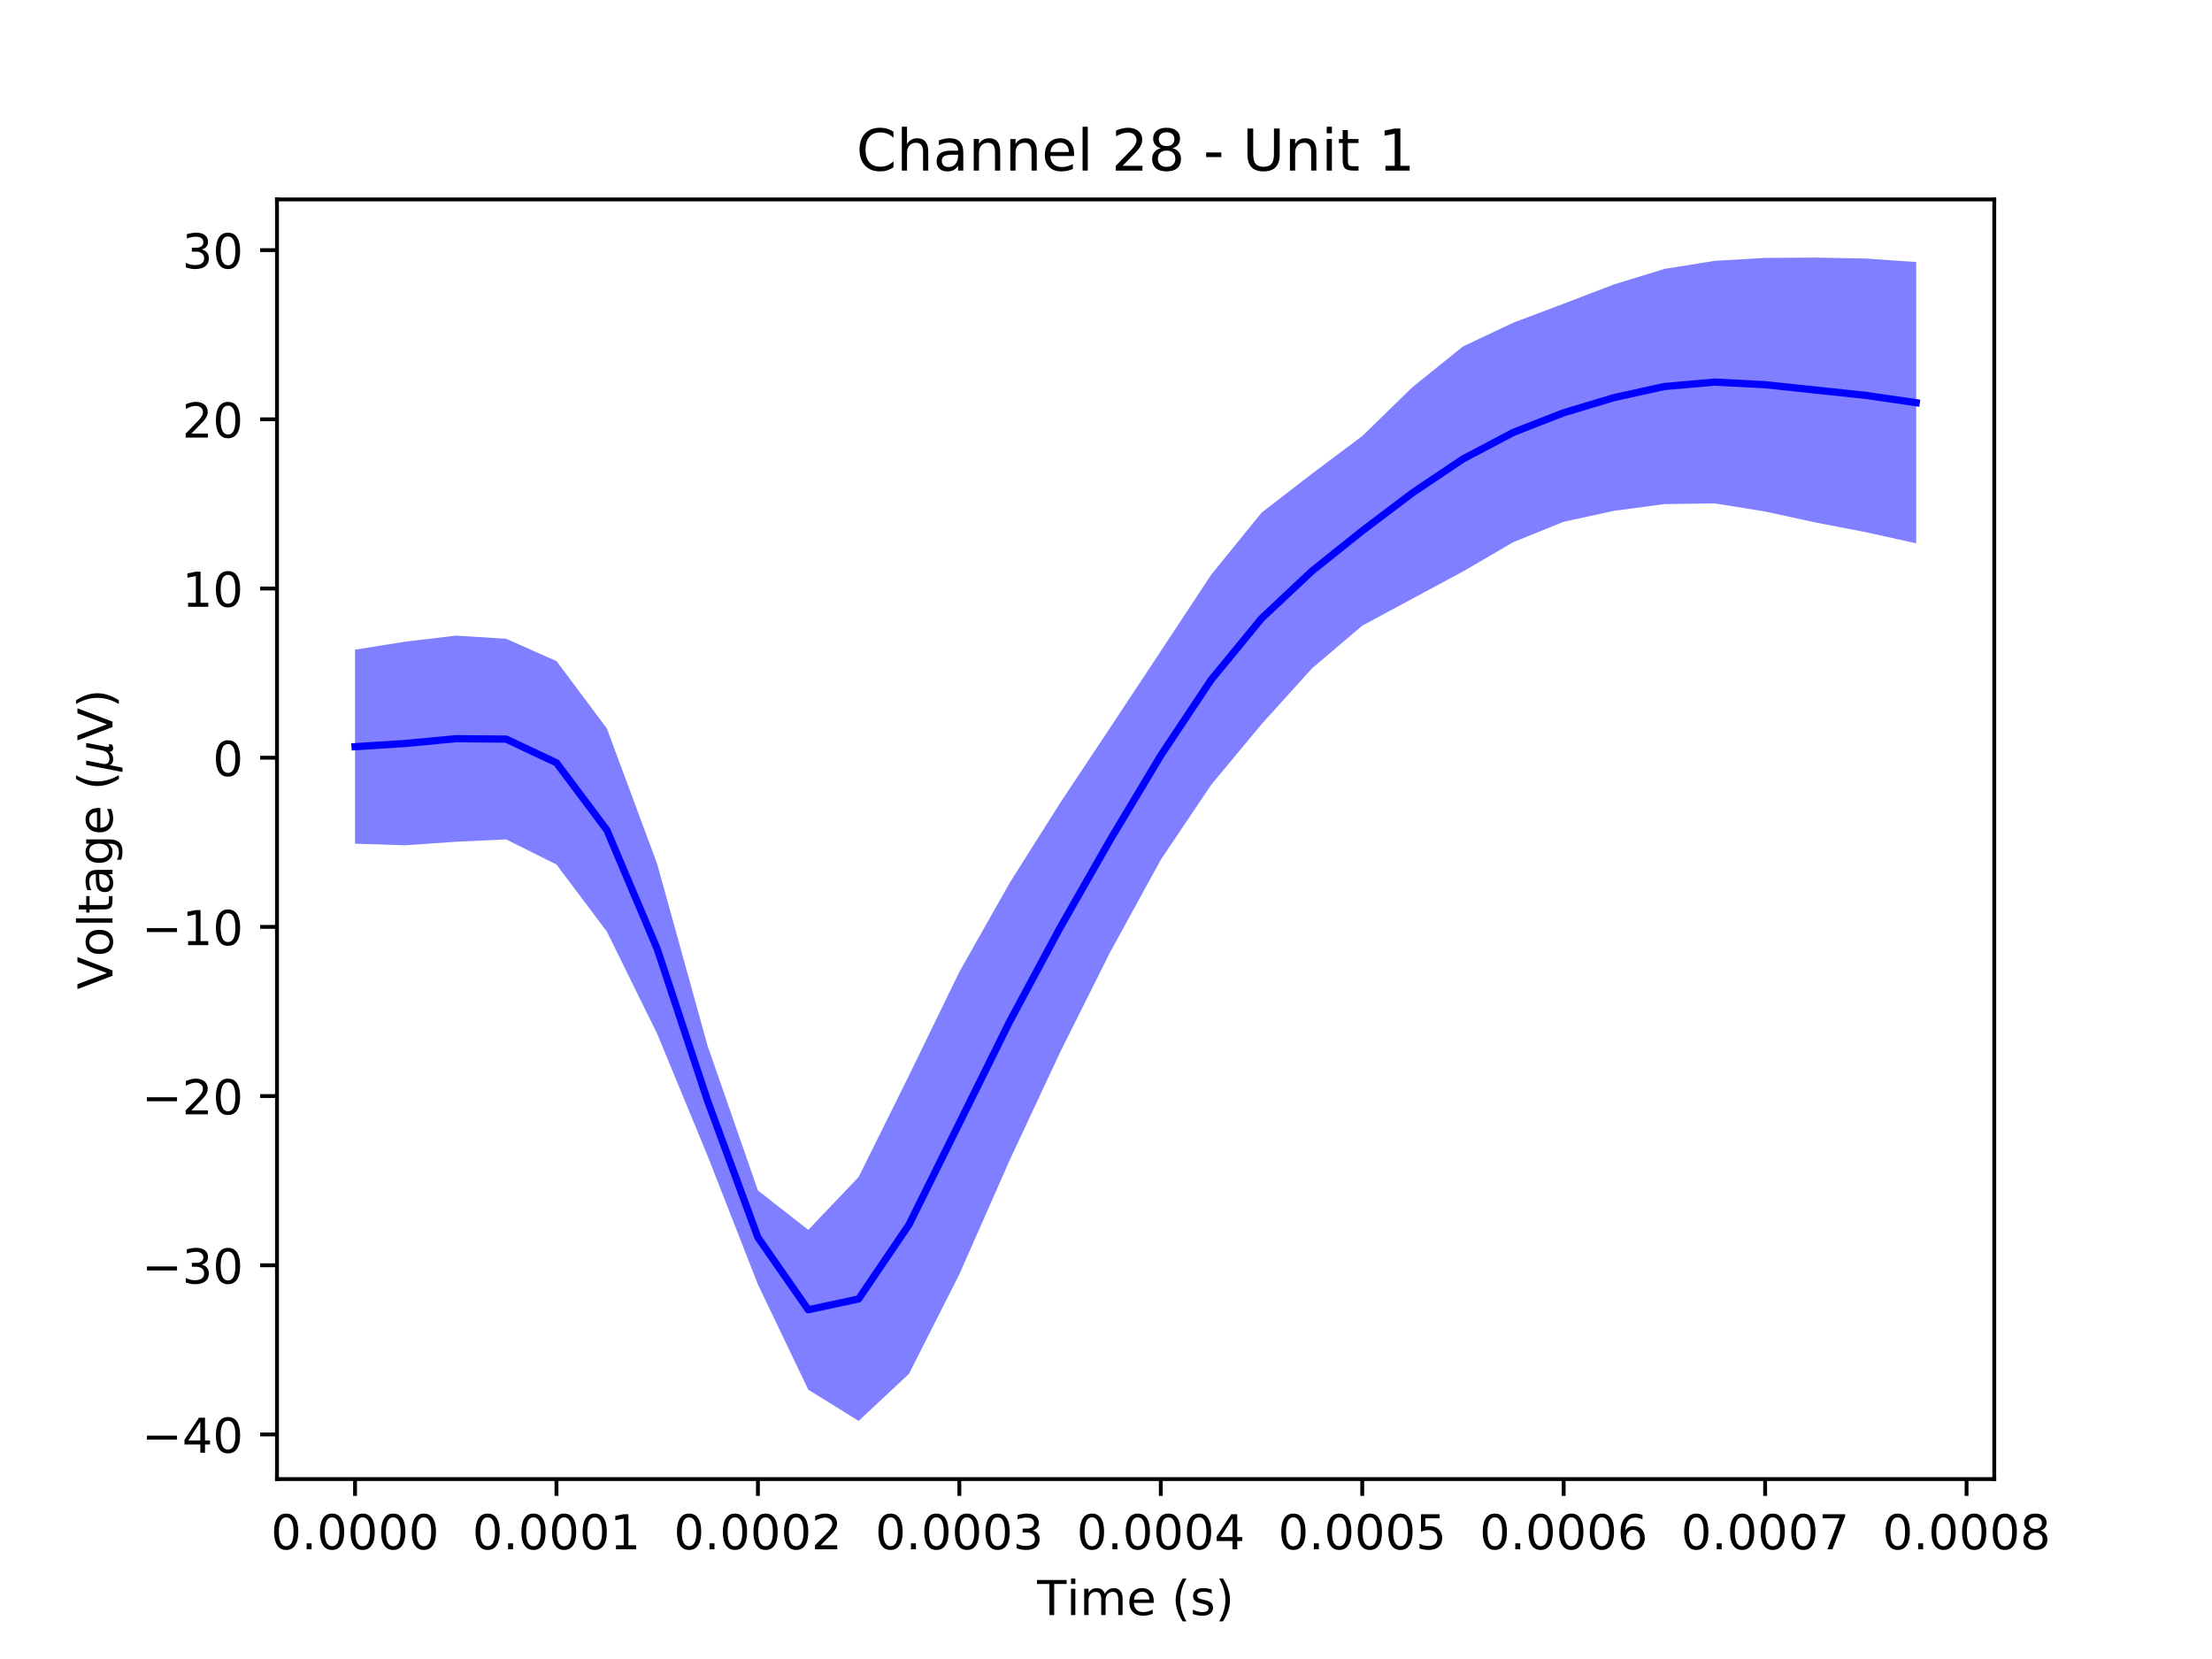
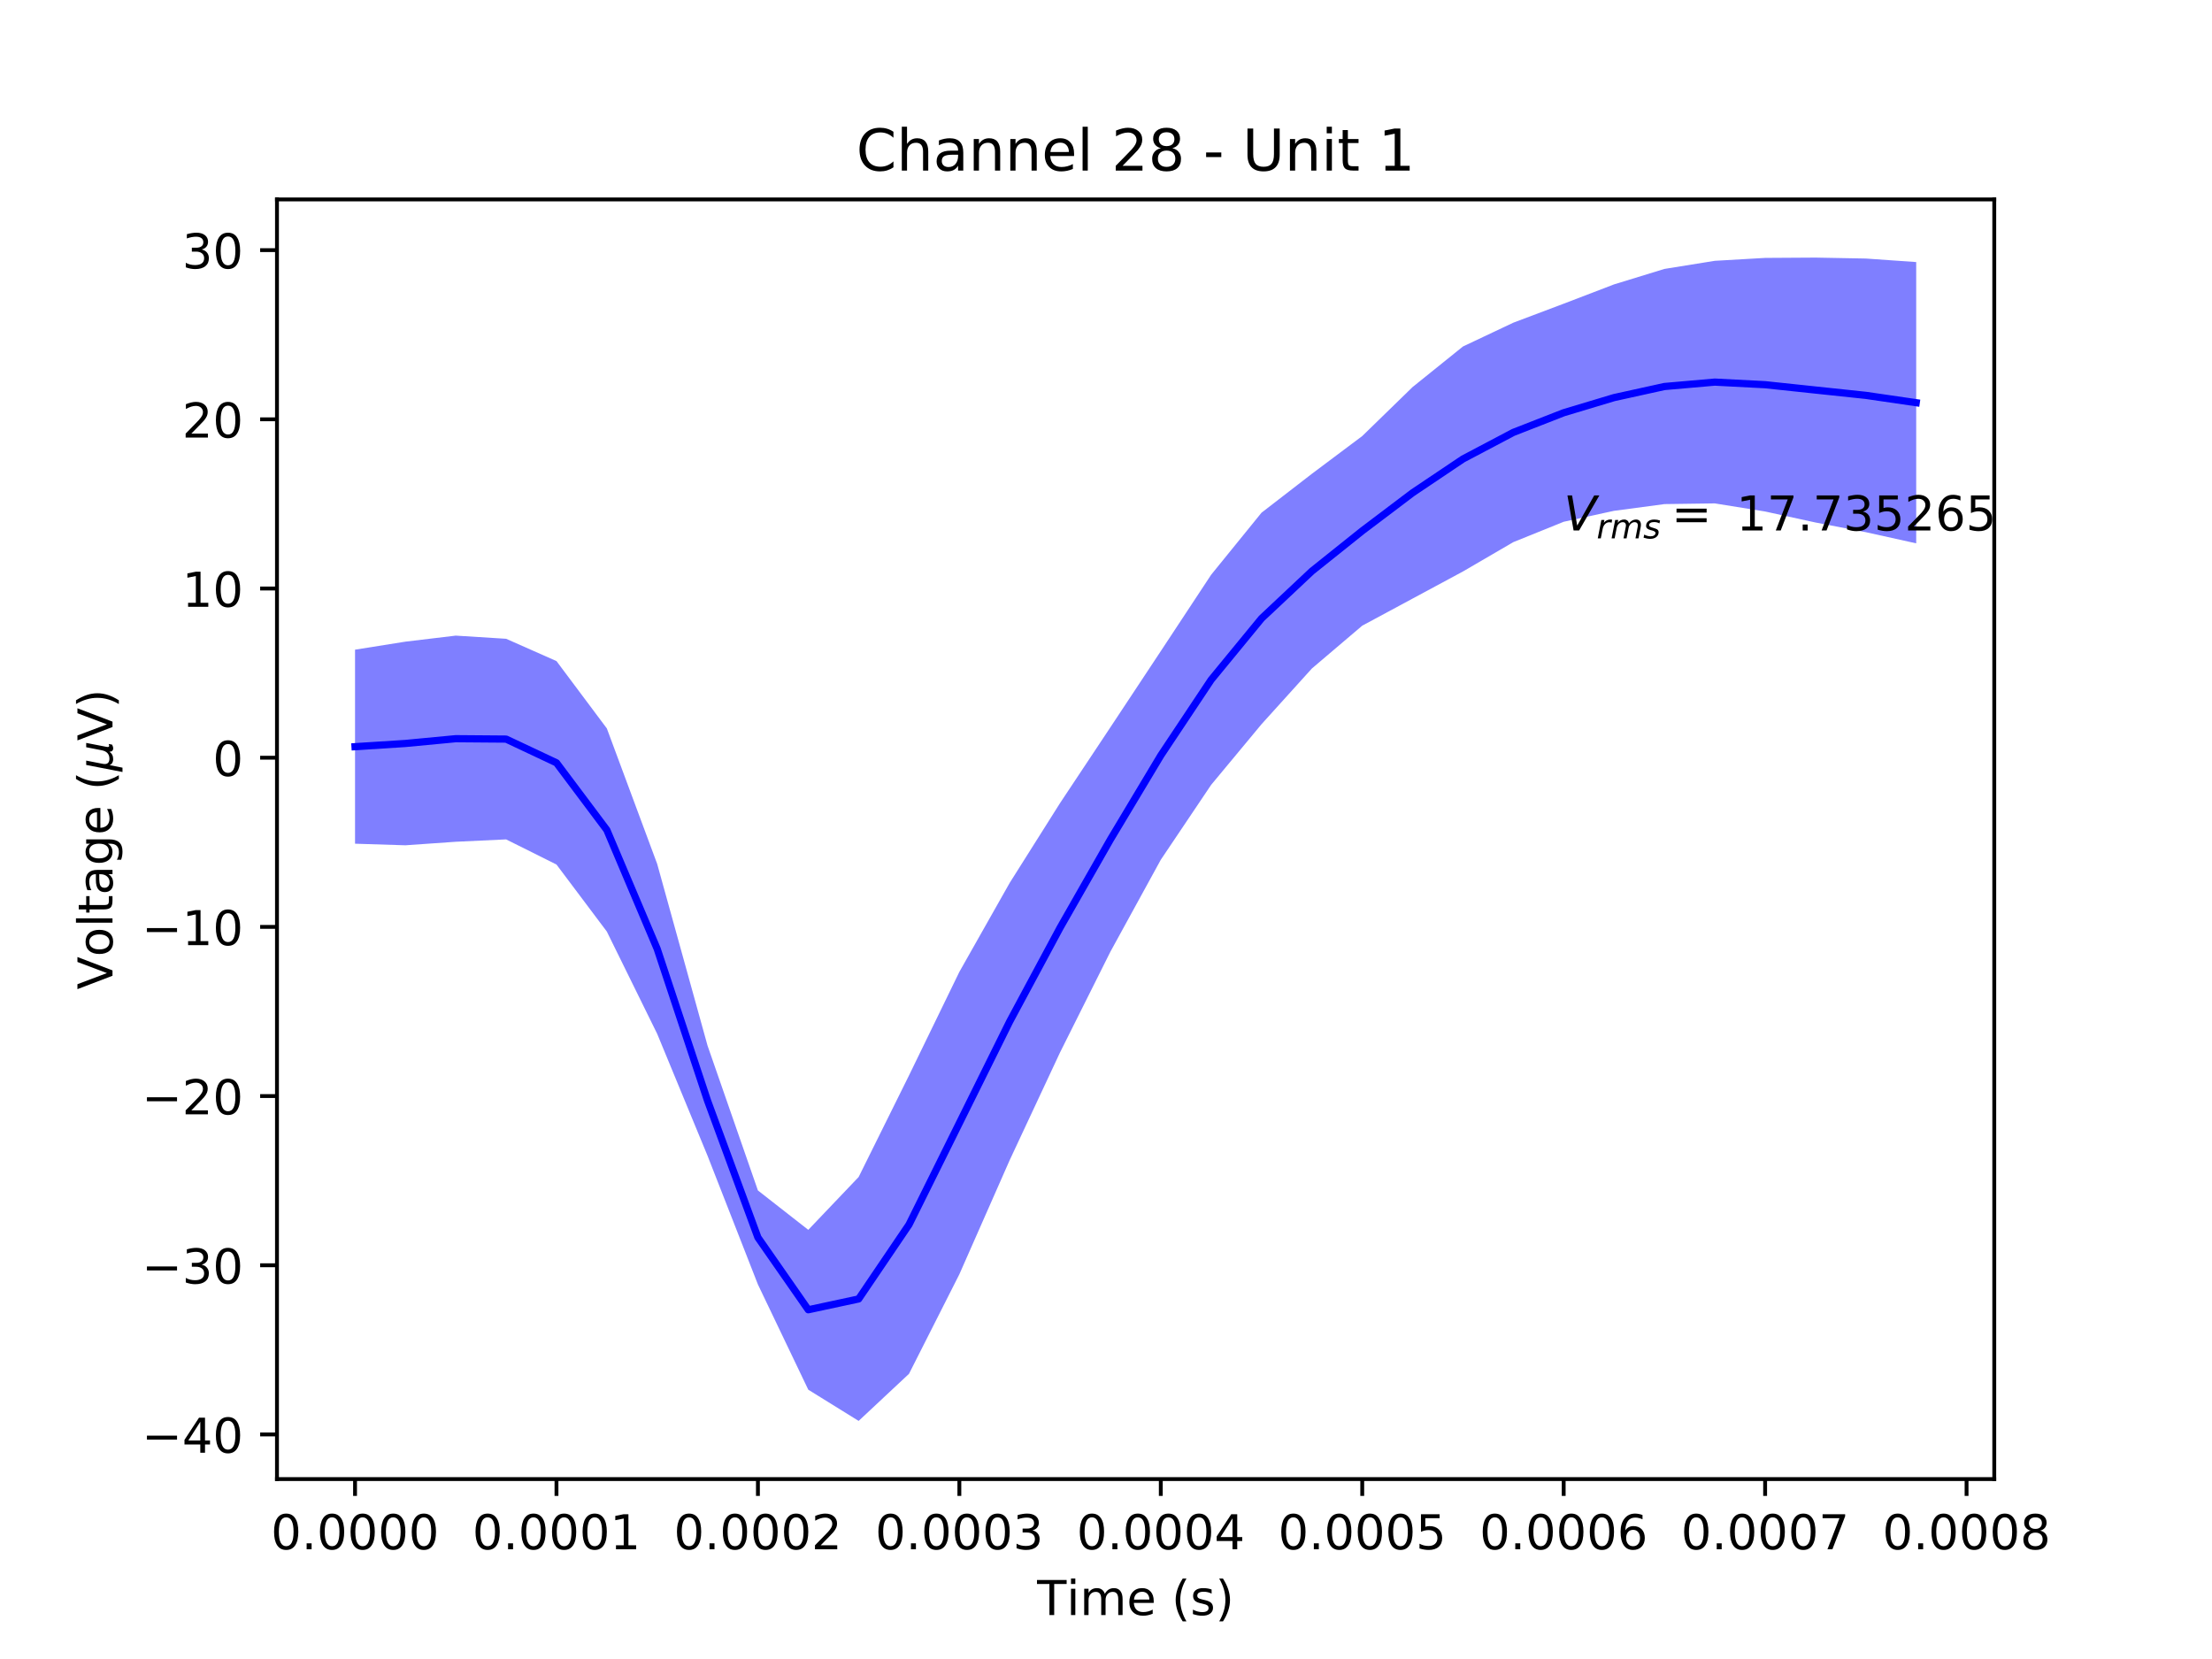
<svg xmlns="http://www.w3.org/2000/svg" xmlns:xlink="http://www.w3.org/1999/xlink" height="345pt" version="1.1" viewBox="0 0 460 345" width="460pt">
  <defs>
    <style type="text/css">
*{stroke-linecap:butt;stroke-linejoin:round;}
  </style>
  </defs>
  <g id="figure_1">
    <g id="patch_1">
      <path d="M 0 345.6  L 460.8 345.6  L 460.8 0  L 0 0  z " style="fill:#ffffff;" />
    </g>
    <g id="axes_1">
      <g id="patch_2">
        <path d="M 57.6 307.584  L 414.72 307.584  L 414.72 41.472  L 57.6 41.472  z " style="fill:#ffffff;" />
      </g>
      <g id="PolyCollection_1">
        <defs>
-           <path d="M 73.833 -210.496  L 73.833 -170.147  L 84.305 -169.817  L 94.778 -170.55  L 105.251 -171.042  L 115.724 -165.815  L 126.196 -151.875  L 136.669 -130.601  L 147.142 -105.242  L 157.615 -78.485  L 168.087 -56.603  L 178.56 -50.112  L 189.033 -59.906  L 199.505 -80.605  L 209.978 -104.356  L 220.451 -126.755  L 230.924 -147.7  L 241.396 -166.809  L 251.869 -182.388  L 262.342 -194.996  L 272.815 -206.582  L 283.287 -215.486  L 293.76 -221.122  L 304.233 -226.759  L 314.705 -232.859  L 325.178 -237.093  L 335.651 -239.373  L 346.124 -240.77  L 356.596 -240.917  L 367.069 -239.23  L 377.542 -236.945  L 388.015 -234.928  L 398.487 -232.608  L 398.487 -291.102  L 398.487 -291.102  L 388.015 -291.836  L 377.542 -292.032  L 367.069 -291.967  L 356.596 -291.361  L 346.124 -289.673  L 335.651 -286.459  L 325.178 -282.445  L 314.705 -278.496  L 304.233 -273.547  L 293.76 -265.116  L 283.287 -254.921  L 272.815 -247.073  L 262.342 -238.981  L 251.869 -226.079  L 241.396 -210.197  L 230.924 -194.371  L 220.451 -178.604  L 209.978 -162.008  L 199.505 -143.492  L 189.033 -121.955  L 178.56 -100.834  L 168.087 -89.846  L 157.615 -98.036  L 147.142 -128.142  L 136.669 -165.934  L 126.196 -194.122  L 115.724 -208.124  L 105.251 -212.762  L 94.778 -213.418  L 84.305 -212.163  L 73.833 -210.496  z " id="m334dbc777e" />
+           <path d="M 73.833 -210.496  L 73.833 -170.147  L 84.305 -169.817  L 94.778 -170.55  L 105.251 -171.042  L 115.724 -165.815  L 126.196 -151.875  L 136.669 -130.601  L 147.142 -105.242  L 157.615 -78.485  L 168.087 -56.603  L 178.56 -50.112  L 189.033 -59.906  L 199.505 -80.605  L 209.978 -104.356  L 220.451 -126.755  L 230.924 -147.7  L 241.396 -166.809  L 251.869 -182.388  L 262.342 -194.996  L 272.815 -206.582  L 283.287 -215.486  L 293.76 -221.122  L 304.233 -226.759  L 314.705 -232.859  L 325.178 -237.093  L 335.651 -239.373  L 346.124 -240.77  L 356.596 -240.917  L 367.069 -239.23  L 377.542 -236.945  L 388.015 -234.928  L 398.487 -232.608  L 398.487 -291.102  L 398.487 -291.102  L 388.015 -291.836  L 377.542 -292.032  L 367.069 -291.967  L 356.596 -291.361  L 346.124 -289.673  L 335.651 -286.459  L 325.178 -282.445  L 314.705 -278.496  L 304.233 -273.547  L 293.76 -265.116  L 283.287 -254.921  L 272.815 -247.073  L 262.342 -238.981  L 251.869 -226.079  L 241.396 -210.197  L 230.924 -194.371  L 220.451 -178.604  L 209.978 -162.008  L 199.505 -143.492  L 189.033 -121.955  L 178.56 -100.834  L 168.087 -89.846  L 157.615 -98.036  L 147.142 -128.142  L 136.669 -165.934  L 126.196 -194.122  L 115.724 -208.124  L 105.251 -212.762  L 94.778 -213.418  L 84.305 -212.163  L 73.833 -210.496  z " id="ma2ca747701" />
        </defs>
-         <g clip-path="url(#p138f4e5f3d)">
-           <use style="fill:#0000ff;fill-opacity:0.5;" x="0" xlink:href="#m334dbc777e" y="345.6" />
+         <g clip-path="url(#paa98f6fae9)">
+           <use style="fill:#0000ff;fill-opacity:0.5;" x="0" xlink:href="#ma2ca747701" y="345.6" />
        </g>
      </g>
      <g id="matplotlib.axis_1">
        <g id="xtick_1">
          <g id="line2d_1">
            <defs>
-               <path d="M 0 0  L 0 3.5  " id="med55c6e467" style="stroke:#000000;stroke-width:0.8;" />
-             </defs>
-             <g>
-               <use style="stroke:#000000;stroke-width:0.8;" x="73.833" xlink:href="#med55c6e467" y="307.584" />
+               <path d="M 0 0  L 0 3.5  " id="m52b69bd83b" style="stroke:#000000;stroke-width:0.8;" />
+             </defs>
+             <g>
+               <use style="stroke:#000000;stroke-width:0.8;" x="73.833" xlink:href="#m52b69bd83b" y="307.584" />
            </g>
          </g>
          <g id="text_1">
            <defs>
              <path d="M 31.781 66.406  Q 24.172 66.406 20.328 58.906  Q 16.5 51.422 16.5 36.375  Q 16.5 21.391 20.328 13.891  Q 24.172 6.391 31.781 6.391  Q 39.453 6.391 43.281 13.891  Q 47.125 21.391 47.125 36.375  Q 47.125 51.422 43.281 58.906  Q 39.453 66.406 31.781 66.406  z M 31.781 74.219  Q 44.047 74.219 50.516 64.516  Q 56.984 54.828 56.984 36.375  Q 56.984 17.969 50.516 8.266  Q 44.047 -1.422 31.781 -1.422  Q 19.531 -1.422 13.062 8.266  Q 6.594 17.969 6.594 36.375  Q 6.594 54.828 13.062 64.516  Q 19.531 74.219 31.781 74.219  z " id="DejaVuSans-30" />
              <path d="M 10.688 12.406  L 21 12.406  L 21 0  L 10.688 0  z " id="DejaVuSans-2e" />
            </defs>
            <g transform="translate(56.33742 322.1824)scale(0.1 -0.1)">
              <use xlink:href="#DejaVuSans-30" />
              <use x="63.623" xlink:href="#DejaVuSans-2e" />
              <use x="95.41" xlink:href="#DejaVuSans-30" />
              <use x="159.033" xlink:href="#DejaVuSans-30" />
              <use x="222.656" xlink:href="#DejaVuSans-30" />
              <use x="286.279" xlink:href="#DejaVuSans-30" />
            </g>
          </g>
        </g>
        <g id="xtick_2">
          <g id="line2d_2">
            <g>
-               <use style="stroke:#000000;stroke-width:0.8;" x="115.724" xlink:href="#med55c6e467" y="307.584" />
+               <use style="stroke:#000000;stroke-width:0.8;" x="115.724" xlink:href="#m52b69bd83b" y="307.584" />
            </g>
          </g>
          <g id="text_2">
            <defs>
              <path d="M 12.406 8.297  L 28.516 8.297  L 28.516 63.922  L 10.984 60.406  L 10.984 69.391  L 28.422 72.906  L 38.281 72.906  L 38.281 8.297  L 54.391 8.297  L 54.391 0  L 12.406 0  z " id="DejaVuSans-31" />
            </defs>
            <g transform="translate(98.22832 322.1824)scale(0.1 -0.1)">
              <use xlink:href="#DejaVuSans-30" />
              <use x="63.623" xlink:href="#DejaVuSans-2e" />
              <use x="95.41" xlink:href="#DejaVuSans-30" />
              <use x="159.033" xlink:href="#DejaVuSans-30" />
              <use x="222.656" xlink:href="#DejaVuSans-30" />
              <use x="286.279" xlink:href="#DejaVuSans-31" />
            </g>
          </g>
        </g>
        <g id="xtick_3">
          <g id="line2d_3">
            <g>
-               <use style="stroke:#000000;stroke-width:0.8;" x="157.615" xlink:href="#med55c6e467" y="307.584" />
+               <use style="stroke:#000000;stroke-width:0.8;" x="157.615" xlink:href="#m52b69bd83b" y="307.584" />
            </g>
          </g>
          <g id="text_3">
            <defs>
              <path d="M 19.188 8.297  L 53.609 8.297  L 53.609 0  L 7.328 0  L 7.328 8.297  Q 12.938 14.109 22.625 23.891  Q 32.328 33.688 34.812 36.531  Q 39.547 41.844 41.422 45.531  Q 43.312 49.219 43.312 52.781  Q 43.312 58.594 39.234 62.25  Q 35.156 65.922 28.609 65.922  Q 23.969 65.922 18.812 64.312  Q 13.672 62.703 7.812 59.422  L 7.812 69.391  Q 13.766 71.781 18.938 73  Q 24.125 74.219 28.422 74.219  Q 39.75 74.219 46.484 68.547  Q 53.219 62.891 53.219 53.422  Q 53.219 48.922 51.531 44.891  Q 49.859 40.875 45.406 35.406  Q 44.188 33.984 37.641 27.219  Q 31.109 20.453 19.188 8.297  z " id="DejaVuSans-32" />
            </defs>
            <g transform="translate(140.1192 322.1824)scale(0.1 -0.1)">
              <use xlink:href="#DejaVuSans-30" />
              <use x="63.623" xlink:href="#DejaVuSans-2e" />
              <use x="95.41" xlink:href="#DejaVuSans-30" />
              <use x="159.033" xlink:href="#DejaVuSans-30" />
              <use x="222.656" xlink:href="#DejaVuSans-30" />
              <use x="286.279" xlink:href="#DejaVuSans-32" />
            </g>
          </g>
        </g>
        <g id="xtick_4">
          <g id="line2d_4">
            <g>
-               <use style="stroke:#000000;stroke-width:0.8;" x="199.505" xlink:href="#med55c6e467" y="307.584" />
+               <use style="stroke:#000000;stroke-width:0.8;" x="199.505" xlink:href="#m52b69bd83b" y="307.584" />
            </g>
          </g>
          <g id="text_4">
            <defs>
              <path d="M 40.578 39.312  Q 47.656 37.797 51.625 33  Q 55.609 28.219 55.609 21.188  Q 55.609 10.406 48.188 4.484  Q 40.766 -1.422 27.094 -1.422  Q 22.516 -1.422 17.656 -0.516  Q 12.797 0.391 7.625 2.203  L 7.625 11.719  Q 11.719 9.328 16.594 8.109  Q 21.484 6.891 26.812 6.891  Q 36.078 6.891 40.938 10.547  Q 45.797 14.203 45.797 21.188  Q 45.797 27.641 41.281 31.266  Q 36.766 34.906 28.719 34.906  L 20.219 34.906  L 20.219 43.016  L 29.109 43.016  Q 36.375 43.016 40.234 45.922  Q 44.094 48.828 44.094 54.297  Q 44.094 59.906 40.109 62.906  Q 36.141 65.922 28.719 65.922  Q 24.656 65.922 20.016 65.031  Q 15.375 64.156 9.812 62.312  L 9.812 71.094  Q 15.438 72.656 20.344 73.438  Q 25.25 74.219 29.594 74.219  Q 40.828 74.219 47.359 69.109  Q 53.906 64.016 53.906 55.328  Q 53.906 49.266 50.438 45.094  Q 46.969 40.922 40.578 39.312  z " id="DejaVuSans-33" />
            </defs>
            <g transform="translate(182.0101 322.1824)scale(0.1 -0.1)">
              <use xlink:href="#DejaVuSans-30" />
              <use x="63.623" xlink:href="#DejaVuSans-2e" />
              <use x="95.41" xlink:href="#DejaVuSans-30" />
              <use x="159.033" xlink:href="#DejaVuSans-30" />
              <use x="222.656" xlink:href="#DejaVuSans-30" />
              <use x="286.279" xlink:href="#DejaVuSans-33" />
            </g>
          </g>
        </g>
        <g id="xtick_5">
          <g id="line2d_5">
            <g>
-               <use style="stroke:#000000;stroke-width:0.8;" x="241.396" xlink:href="#med55c6e467" y="307.584" />
+               <use style="stroke:#000000;stroke-width:0.8;" x="241.396" xlink:href="#m52b69bd83b" y="307.584" />
            </g>
          </g>
          <g id="text_5">
            <defs>
              <path d="M 37.797 64.312  L 12.891 25.391  L 37.797 25.391  z M 35.203 72.906  L 47.609 72.906  L 47.609 25.391  L 58.016 25.391  L 58.016 17.188  L 47.609 17.188  L 47.609 0  L 37.797 0  L 37.797 17.188  L 4.891 17.188  L 4.891 26.703  z " id="DejaVuSans-34" />
            </defs>
            <g transform="translate(223.9011 322.1824)scale(0.1 -0.1)">
              <use xlink:href="#DejaVuSans-30" />
              <use x="63.623" xlink:href="#DejaVuSans-2e" />
              <use x="95.41" xlink:href="#DejaVuSans-30" />
              <use x="159.033" xlink:href="#DejaVuSans-30" />
              <use x="222.656" xlink:href="#DejaVuSans-30" />
              <use x="286.279" xlink:href="#DejaVuSans-34" />
            </g>
          </g>
        </g>
        <g id="xtick_6">
          <g id="line2d_6">
            <g>
-               <use style="stroke:#000000;stroke-width:0.8;" x="283.287" xlink:href="#med55c6e467" y="307.584" />
+               <use style="stroke:#000000;stroke-width:0.8;" x="283.287" xlink:href="#m52b69bd83b" y="307.584" />
            </g>
          </g>
          <g id="text_6">
            <defs>
              <path d="M 10.797 72.906  L 49.516 72.906  L 49.516 64.594  L 19.828 64.594  L 19.828 46.734  Q 21.969 47.469 24.109 47.828  Q 26.266 48.188 28.422 48.188  Q 40.625 48.188 47.75 41.5  Q 54.891 34.812 54.891 23.391  Q 54.891 11.625 47.562 5.094  Q 40.234 -1.422 26.906 -1.422  Q 22.312 -1.422 17.547 -0.641  Q 12.797 0.141 7.719 1.703  L 7.719 11.625  Q 12.109 9.234 16.797 8.062  Q 21.484 6.891 26.703 6.891  Q 35.156 6.891 40.078 11.328  Q 45.016 15.766 45.016 23.391  Q 45.016 31 40.078 35.438  Q 35.156 39.891 26.703 39.891  Q 22.75 39.891 18.812 39.016  Q 14.891 38.141 10.797 36.281  z " id="DejaVuSans-35" />
            </defs>
            <g transform="translate(265.792 322.1824)scale(0.1 -0.1)">
              <use xlink:href="#DejaVuSans-30" />
              <use x="63.623" xlink:href="#DejaVuSans-2e" />
              <use x="95.41" xlink:href="#DejaVuSans-30" />
              <use x="159.033" xlink:href="#DejaVuSans-30" />
              <use x="222.656" xlink:href="#DejaVuSans-30" />
              <use x="286.279" xlink:href="#DejaVuSans-35" />
            </g>
          </g>
        </g>
        <g id="xtick_7">
          <g id="line2d_7">
            <g>
-               <use style="stroke:#000000;stroke-width:0.8;" x="325.178" xlink:href="#med55c6e467" y="307.584" />
+               <use style="stroke:#000000;stroke-width:0.8;" x="325.178" xlink:href="#m52b69bd83b" y="307.584" />
            </g>
          </g>
          <g id="text_7">
            <defs>
              <path d="M 33.016 40.375  Q 26.375 40.375 22.484 35.828  Q 18.609 31.297 18.609 23.391  Q 18.609 15.531 22.484 10.953  Q 26.375 6.391 33.016 6.391  Q 39.656 6.391 43.531 10.953  Q 47.406 15.531 47.406 23.391  Q 47.406 31.297 43.531 35.828  Q 39.656 40.375 33.016 40.375  z M 52.594 71.297  L 52.594 62.312  Q 48.875 64.062 45.094 64.984  Q 41.312 65.922 37.594 65.922  Q 27.828 65.922 22.672 59.328  Q 17.531 52.734 16.797 39.406  Q 19.672 43.656 24.016 45.922  Q 28.375 48.188 33.594 48.188  Q 44.578 48.188 50.953 41.516  Q 57.328 34.859 57.328 23.391  Q 57.328 12.156 50.688 5.359  Q 44.047 -1.422 33.016 -1.422  Q 20.359 -1.422 13.672 8.266  Q 6.984 17.969 6.984 36.375  Q 6.984 53.656 15.188 63.938  Q 23.391 74.219 37.203 74.219  Q 40.922 74.219 44.703 73.484  Q 48.484 72.75 52.594 71.297  z " id="DejaVuSans-36" />
            </defs>
            <g transform="translate(307.6829 322.1824)scale(0.1 -0.1)">
              <use xlink:href="#DejaVuSans-30" />
              <use x="63.623" xlink:href="#DejaVuSans-2e" />
              <use x="95.41" xlink:href="#DejaVuSans-30" />
              <use x="159.033" xlink:href="#DejaVuSans-30" />
              <use x="222.656" xlink:href="#DejaVuSans-30" />
              <use x="286.279" xlink:href="#DejaVuSans-36" />
            </g>
          </g>
        </g>
        <g id="xtick_8">
          <g id="line2d_8">
            <g>
-               <use style="stroke:#000000;stroke-width:0.8;" x="367.069" xlink:href="#med55c6e467" y="307.584" />
+               <use style="stroke:#000000;stroke-width:0.8;" x="367.069" xlink:href="#m52b69bd83b" y="307.584" />
            </g>
          </g>
          <g id="text_8">
            <defs>
              <path d="M 8.203 72.906  L 55.078 72.906  L 55.078 68.703  L 28.609 0  L 18.312 0  L 43.219 64.594  L 8.203 64.594  z " id="DejaVuSans-37" />
            </defs>
            <g transform="translate(349.5738 322.1824)scale(0.1 -0.1)">
              <use xlink:href="#DejaVuSans-30" />
              <use x="63.623" xlink:href="#DejaVuSans-2e" />
              <use x="95.41" xlink:href="#DejaVuSans-30" />
              <use x="159.033" xlink:href="#DejaVuSans-30" />
              <use x="222.656" xlink:href="#DejaVuSans-30" />
              <use x="286.279" xlink:href="#DejaVuSans-37" />
            </g>
          </g>
        </g>
        <g id="xtick_9">
          <g id="line2d_9">
            <g>
-               <use style="stroke:#000000;stroke-width:0.8;" x="408.96" xlink:href="#med55c6e467" y="307.584" />
+               <use style="stroke:#000000;stroke-width:0.8;" x="408.96" xlink:href="#m52b69bd83b" y="307.584" />
            </g>
          </g>
          <g id="text_9">
            <defs>
              <path d="M 31.781 34.625  Q 24.75 34.625 20.719 30.859  Q 16.703 27.094 16.703 20.516  Q 16.703 13.922 20.719 10.156  Q 24.75 6.391 31.781 6.391  Q 38.812 6.391 42.859 10.172  Q 46.922 13.969 46.922 20.516  Q 46.922 27.094 42.891 30.859  Q 38.875 34.625 31.781 34.625  z M 21.922 38.812  Q 15.578 40.375 12.031 44.719  Q 8.5 49.078 8.5 55.328  Q 8.5 64.062 14.719 69.141  Q 20.953 74.219 31.781 74.219  Q 42.672 74.219 48.875 69.141  Q 55.078 64.062 55.078 55.328  Q 55.078 49.078 51.531 44.719  Q 48 40.375 41.703 38.812  Q 48.828 37.156 52.797 32.312  Q 56.781 27.484 56.781 20.516  Q 56.781 9.906 50.312 4.234  Q 43.844 -1.422 31.781 -1.422  Q 19.734 -1.422 13.25 4.234  Q 6.781 9.906 6.781 20.516  Q 6.781 27.484 10.781 32.312  Q 14.797 37.156 21.922 38.812  z M 18.312 54.391  Q 18.312 48.734 21.844 45.562  Q 25.391 42.391 31.781 42.391  Q 38.141 42.391 41.719 45.562  Q 45.312 48.734 45.312 54.391  Q 45.312 60.062 41.719 63.234  Q 38.141 66.406 31.781 66.406  Q 25.391 66.406 21.844 63.234  Q 18.312 60.062 18.312 54.391  z " id="DejaVuSans-38" />
            </defs>
            <g transform="translate(391.4647 322.1824)scale(0.1 -0.1)">
              <use xlink:href="#DejaVuSans-30" />
              <use x="63.623" xlink:href="#DejaVuSans-2e" />
              <use x="95.41" xlink:href="#DejaVuSans-30" />
              <use x="159.033" xlink:href="#DejaVuSans-30" />
              <use x="222.656" xlink:href="#DejaVuSans-30" />
              <use x="286.279" xlink:href="#DejaVuSans-38" />
            </g>
          </g>
        </g>
        <g id="text_10">
          <defs>
            <path d="M -0.297 72.906  L 61.375 72.906  L 61.375 64.594  L 35.5 64.594  L 35.5 0  L 25.594 0  L 25.594 64.594  L -0.297 64.594  z " id="DejaVuSans-54" />
            <path d="M 9.422 54.688  L 18.406 54.688  L 18.406 0  L 9.422 0  z M 9.422 75.984  L 18.406 75.984  L 18.406 64.594  L 9.422 64.594  z " id="DejaVuSans-69" />
            <path d="M 52 44.188  Q 55.375 50.25 60.062 53.125  Q 64.75 56 71.094 56  Q 79.641 56 84.281 50.016  Q 88.922 44.047 88.922 33.016  L 88.922 0  L 79.891 0  L 79.891 32.719  Q 79.891 40.578 77.094 44.375  Q 74.312 48.188 68.609 48.188  Q 61.625 48.188 57.562 43.547  Q 53.516 38.922 53.516 30.906  L 53.516 0  L 44.484 0  L 44.484 32.719  Q 44.484 40.625 41.703 44.406  Q 38.922 48.188 33.109 48.188  Q 26.219 48.188 22.156 43.531  Q 18.109 38.875 18.109 30.906  L 18.109 0  L 9.078 0  L 9.078 54.688  L 18.109 54.688  L 18.109 46.188  Q 21.188 51.219 25.484 53.609  Q 29.781 56 35.688 56  Q 41.656 56 45.828 52.969  Q 50 49.953 52 44.188  z " id="DejaVuSans-6d" />
            <path d="M 56.203 29.594  L 56.203 25.203  L 14.891 25.203  Q 15.484 15.922 20.484 11.062  Q 25.484 6.203 34.422 6.203  Q 39.594 6.203 44.453 7.469  Q 49.312 8.734 54.109 11.281  L 54.109 2.781  Q 49.266 0.734 44.188 -0.344  Q 39.109 -1.422 33.891 -1.422  Q 20.797 -1.422 13.156 6.188  Q 5.516 13.812 5.516 26.812  Q 5.516 40.234 12.766 48.109  Q 20.016 56 32.328 56  Q 43.359 56 49.781 48.891  Q 56.203 41.797 56.203 29.594  z M 47.219 32.234  Q 47.125 39.594 43.094 43.984  Q 39.062 48.391 32.422 48.391  Q 24.906 48.391 20.391 44.141  Q 15.875 39.891 15.188 32.172  z " id="DejaVuSans-65" />
            <path id="DejaVuSans-20" />
            <path d="M 31 75.875  Q 24.469 64.656 21.281 53.656  Q 18.109 42.672 18.109 31.391  Q 18.109 20.125 21.312 9.062  Q 24.516 -2 31 -13.188  L 23.188 -13.188  Q 15.875 -1.703 12.234 9.375  Q 8.594 20.453 8.594 31.391  Q 8.594 42.281 12.203 53.312  Q 15.828 64.359 23.188 75.875  z " id="DejaVuSans-28" />
            <path d="M 44.281 53.078  L 44.281 44.578  Q 40.484 46.531 36.375 47.5  Q 32.281 48.484 27.875 48.484  Q 21.188 48.484 17.844 46.438  Q 14.5 44.391 14.5 40.281  Q 14.5 37.156 16.891 35.375  Q 19.281 33.594 26.516 31.984  L 29.594 31.297  Q 39.156 29.25 43.188 25.516  Q 47.219 21.781 47.219 15.094  Q 47.219 7.469 41.188 3.016  Q 35.156 -1.422 24.609 -1.422  Q 20.219 -1.422 15.453 -0.562  Q 10.688 0.297 5.422 2  L 5.422 11.281  Q 10.406 8.688 15.234 7.391  Q 20.062 6.109 24.812 6.109  Q 31.156 6.109 34.562 8.281  Q 37.984 10.453 37.984 14.406  Q 37.984 18.062 35.516 20.016  Q 33.062 21.969 24.703 23.781  L 21.578 24.516  Q 13.234 26.266 9.516 29.906  Q 5.812 33.547 5.812 39.891  Q 5.812 47.609 11.281 51.797  Q 16.75 56 26.812 56  Q 31.781 56 36.172 55.266  Q 40.578 54.547 44.281 53.078  z " id="DejaVuSans-73" />
            <path d="M 8.016 75.875  L 15.828 75.875  Q 23.141 64.359 26.781 53.312  Q 30.422 42.281 30.422 31.391  Q 30.422 20.453 26.781 9.375  Q 23.141 -1.703 15.828 -13.188  L 8.016 -13.188  Q 14.5 -2 17.703 9.062  Q 20.906 20.125 20.906 31.391  Q 20.906 42.672 17.703 53.656  Q 14.5 64.656 8.016 75.875  z " id="DejaVuSans-29" />
          </defs>
          <g transform="translate(215.6772 335.8606)scale(0.1 -0.1)">
            <use xlink:href="#DejaVuSans-54" />
            <use x="61.037" xlink:href="#DejaVuSans-69" />
            <use x="88.82" xlink:href="#DejaVuSans-6d" />
            <use x="186.232" xlink:href="#DejaVuSans-65" />
            <use x="247.756" xlink:href="#DejaVuSans-20" />
            <use x="279.543" xlink:href="#DejaVuSans-28" />
            <use x="318.557" xlink:href="#DejaVuSans-73" />
            <use x="370.656" xlink:href="#DejaVuSans-29" />
          </g>
        </g>
      </g>
      <g id="matplotlib.axis_2">
        <g id="ytick_1">
          <g id="line2d_10">
            <defs>
-               <path d="M 0 0  L -3.5 0  " id="mf53a6e57a3" style="stroke:#000000;stroke-width:0.8;" />
-             </defs>
-             <g>
-               <use style="stroke:#000000;stroke-width:0.8;" x="57.6" xlink:href="#mf53a6e57a3" y="298.302" />
+               <path d="M 0 0  L -3.5 0  " id="mb99007e865" style="stroke:#000000;stroke-width:0.8;" />
+             </defs>
+             <g>
+               <use style="stroke:#000000;stroke-width:0.8;" x="57.6" xlink:href="#mb99007e865" y="298.302" />
            </g>
          </g>
          <g id="text_11">
            <defs>
              <path d="M 10.594 35.5  L 73.188 35.5  L 73.188 27.203  L 10.594 27.203  z " id="DejaVuSans-2212" />
            </defs>
            <g transform="translate(29.49531 302.1017)scale(0.1 -0.1)">
              <use xlink:href="#DejaVuSans-2212" />
              <use x="83.789" xlink:href="#DejaVuSans-34" />
              <use x="147.412" xlink:href="#DejaVuSans-30" />
            </g>
          </g>
        </g>
        <g id="ytick_2">
          <g id="line2d_11">
            <g>
-               <use style="stroke:#000000;stroke-width:0.8;" x="57.6" xlink:href="#mf53a6e57a3" y="263.119" />
+               <use style="stroke:#000000;stroke-width:0.8;" x="57.6" xlink:href="#mb99007e865" y="263.119" />
            </g>
          </g>
          <g id="text_12">
            <g transform="translate(29.49531 266.9177)scale(0.1 -0.1)">
              <use xlink:href="#DejaVuSans-2212" />
              <use x="83.789" xlink:href="#DejaVuSans-33" />
              <use x="147.412" xlink:href="#DejaVuSans-30" />
            </g>
          </g>
        </g>
        <g id="ytick_3">
          <g id="line2d_12">
            <g>
-               <use style="stroke:#000000;stroke-width:0.8;" x="57.6" xlink:href="#mf53a6e57a3" y="227.935" />
+               <use style="stroke:#000000;stroke-width:0.8;" x="57.6" xlink:href="#mb99007e865" y="227.935" />
            </g>
          </g>
          <g id="text_13">
            <g transform="translate(29.49531 231.7338)scale(0.1 -0.1)">
              <use xlink:href="#DejaVuSans-2212" />
              <use x="83.789" xlink:href="#DejaVuSans-32" />
              <use x="147.412" xlink:href="#DejaVuSans-30" />
            </g>
          </g>
        </g>
        <g id="ytick_4">
          <g id="line2d_13">
            <g>
-               <use style="stroke:#000000;stroke-width:0.8;" x="57.6" xlink:href="#mf53a6e57a3" y="192.751" />
+               <use style="stroke:#000000;stroke-width:0.8;" x="57.6" xlink:href="#mb99007e865" y="192.751" />
            </g>
          </g>
          <g id="text_14">
            <g transform="translate(29.49531 196.5498)scale(0.1 -0.1)">
              <use xlink:href="#DejaVuSans-2212" />
              <use x="83.789" xlink:href="#DejaVuSans-31" />
              <use x="147.412" xlink:href="#DejaVuSans-30" />
            </g>
          </g>
        </g>
        <g id="ytick_5">
          <g id="line2d_14">
            <g>
-               <use style="stroke:#000000;stroke-width:0.8;" x="57.6" xlink:href="#mf53a6e57a3" y="157.567" />
+               <use style="stroke:#000000;stroke-width:0.8;" x="57.6" xlink:href="#mb99007e865" y="157.567" />
            </g>
          </g>
          <g id="text_15">
            <g transform="translate(44.2375 161.3659)scale(0.1 -0.1)">
              <use xlink:href="#DejaVuSans-30" />
            </g>
          </g>
        </g>
        <g id="ytick_6">
          <g id="line2d_15">
            <g>
-               <use style="stroke:#000000;stroke-width:0.8;" x="57.6" xlink:href="#mf53a6e57a3" y="122.383" />
+               <use style="stroke:#000000;stroke-width:0.8;" x="57.6" xlink:href="#mb99007e865" y="122.383" />
            </g>
          </g>
          <g id="text_16">
            <g transform="translate(37.875 126.1819)scale(0.1 -0.1)">
              <use xlink:href="#DejaVuSans-31" />
              <use x="63.623" xlink:href="#DejaVuSans-30" />
            </g>
          </g>
        </g>
        <g id="ytick_7">
          <g id="line2d_16">
            <g>
-               <use style="stroke:#000000;stroke-width:0.8;" x="57.6" xlink:href="#mf53a6e57a3" y="87.199" />
+               <use style="stroke:#000000;stroke-width:0.8;" x="57.6" xlink:href="#mb99007e865" y="87.199" />
            </g>
          </g>
          <g id="text_17">
            <g transform="translate(37.875 90.99793)scale(0.1 -0.1)">
              <use xlink:href="#DejaVuSans-32" />
              <use x="63.623" xlink:href="#DejaVuSans-30" />
            </g>
          </g>
        </g>
        <g id="ytick_8">
          <g id="line2d_17">
            <g>
-               <use style="stroke:#000000;stroke-width:0.8;" x="57.6" xlink:href="#mf53a6e57a3" y="52.015" />
+               <use style="stroke:#000000;stroke-width:0.8;" x="57.6" xlink:href="#mb99007e865" y="52.015" />
            </g>
          </g>
          <g id="text_18">
            <g transform="translate(37.875 55.81397)scale(0.1 -0.1)">
              <use xlink:href="#DejaVuSans-33" />
              <use x="63.623" xlink:href="#DejaVuSans-30" />
            </g>
          </g>
        </g>
        <g id="text_19">
          <defs>
            <path d="M 28.609 0  L 0.781 72.906  L 11.078 72.906  L 34.188 11.531  L 57.328 72.906  L 67.578 72.906  L 39.797 0  z " id="DejaVuSans-56" />
            <path d="M 30.609 48.391  Q 23.391 48.391 19.188 42.75  Q 14.984 37.109 14.984 27.297  Q 14.984 17.484 19.156 11.844  Q 23.344 6.203 30.609 6.203  Q 37.797 6.203 41.984 11.859  Q 46.188 17.531 46.188 27.297  Q 46.188 37.016 41.984 42.703  Q 37.797 48.391 30.609 48.391  z M 30.609 56  Q 42.328 56 49.016 48.375  Q 55.719 40.766 55.719 27.297  Q 55.719 13.875 49.016 6.219  Q 42.328 -1.422 30.609 -1.422  Q 18.844 -1.422 12.172 6.219  Q 5.516 13.875 5.516 27.297  Q 5.516 40.766 12.172 48.375  Q 18.844 56 30.609 56  z " id="DejaVuSans-6f" />
            <path d="M 9.422 75.984  L 18.406 75.984  L 18.406 0  L 9.422 0  z " id="DejaVuSans-6c" />
            <path d="M 18.312 70.219  L 18.312 54.688  L 36.812 54.688  L 36.812 47.703  L 18.312 47.703  L 18.312 18.016  Q 18.312 11.328 20.141 9.422  Q 21.969 7.516 27.594 7.516  L 36.812 7.516  L 36.812 0  L 27.594 0  Q 17.188 0 13.234 3.875  Q 9.281 7.766 9.281 18.016  L 9.281 47.703  L 2.688 47.703  L 2.688 54.688  L 9.281 54.688  L 9.281 70.219  z " id="DejaVuSans-74" />
            <path d="M 34.281 27.484  Q 23.391 27.484 19.188 25  Q 14.984 22.516 14.984 16.5  Q 14.984 11.719 18.141 8.906  Q 21.297 6.109 26.703 6.109  Q 34.188 6.109 38.703 11.406  Q 43.219 16.703 43.219 25.484  L 43.219 27.484  z M 52.203 31.203  L 52.203 0  L 43.219 0  L 43.219 8.297  Q 40.141 3.328 35.547 0.953  Q 30.953 -1.422 24.312 -1.422  Q 15.922 -1.422 10.953 3.297  Q 6 8.016 6 15.922  Q 6 25.141 12.172 29.828  Q 18.359 34.516 30.609 34.516  L 43.219 34.516  L 43.219 35.406  Q 43.219 41.609 39.141 45  Q 35.062 48.391 27.688 48.391  Q 23 48.391 18.547 47.266  Q 14.109 46.141 10.016 43.891  L 10.016 52.203  Q 14.938 54.109 19.578 55.047  Q 24.219 56 28.609 56  Q 40.484 56 46.344 49.844  Q 52.203 43.703 52.203 31.203  z " id="DejaVuSans-61" />
            <path d="M 45.406 27.984  Q 45.406 37.75 41.375 43.109  Q 37.359 48.484 30.078 48.484  Q 22.859 48.484 18.828 43.109  Q 14.797 37.75 14.797 27.984  Q 14.797 18.266 18.828 12.891  Q 22.859 7.516 30.078 7.516  Q 37.359 7.516 41.375 12.891  Q 45.406 18.266 45.406 27.984  z M 54.391 6.781  Q 54.391 -7.172 48.188 -13.984  Q 42 -20.797 29.203 -20.797  Q 24.469 -20.797 20.266 -20.094  Q 16.062 -19.391 12.109 -17.922  L 12.109 -9.188  Q 16.062 -11.328 19.922 -12.344  Q 23.781 -13.375 27.781 -13.375  Q 36.625 -13.375 41.016 -8.766  Q 45.406 -4.156 45.406 5.172  L 45.406 9.625  Q 42.625 4.781 38.281 2.391  Q 33.938 0 27.875 0  Q 17.828 0 11.672 7.656  Q 5.516 15.328 5.516 27.984  Q 5.516 40.672 11.672 48.328  Q 17.828 56 27.875 56  Q 33.938 56 38.281 53.609  Q 42.625 51.219 45.406 46.391  L 45.406 54.688  L 54.391 54.688  z " id="DejaVuSans-67" />
            <path d="M -1.312 -20.797  L 13.375 54.688  L 22.406 54.688  L 15.766 20.656  Q 15.578 19.625 15.422 18.359  Q 15.281 17.094 15.281 15.828  Q 15.281 11.281 18.141 8.828  Q 21 6.391 26.312 6.391  Q 33.547 6.391 37.984 10.484  Q 42.438 14.594 44 22.797  L 50.203 54.688  L 59.188 54.688  L 51.031 12.641  Q 50.828 11.719 50.75 11.031  Q 50.688 10.359 50.688 9.812  Q 50.688 8.297 51.297 7.594  Q 51.906 6.891 53.219 6.891  Q 53.719 6.891 54.562 7.125  Q 55.422 7.375 56.984 8.016  L 55.609 0.781  Q 53.469 -0.297 51.516 -0.859  Q 49.562 -1.422 47.703 -1.422  Q 44.484 -1.422 42.656 0.625  Q 40.828 2.688 40.828 6.297  Q 38.094 2.391 34.297 0.484  Q 30.516 -1.422 25.391 -1.422  Q 20.844 -1.422 17.453 0.672  Q 14.062 2.781 12.984 6.203  L 7.719 -20.797  z " id="DejaVuSans-Oblique-3bc" />
          </defs>
          <g transform="translate(23.39531 205.778)rotate(-90)scale(0.1 -0.1)">
            <use transform="translate(0 0.015625)" xlink:href="#DejaVuSans-56" />
            <use transform="translate(68.4082 0.015625)" xlink:href="#DejaVuSans-6f" />
            <use transform="translate(129.5898 0.015625)" xlink:href="#DejaVuSans-6c" />
            <use transform="translate(157.373 0.015625)" xlink:href="#DejaVuSans-74" />
            <use transform="translate(196.582 0.015625)" xlink:href="#DejaVuSans-61" />
            <use transform="translate(257.8613 0.015625)" xlink:href="#DejaVuSans-67" />
            <use transform="translate(321.3379 0.015625)" xlink:href="#DejaVuSans-65" />
            <use transform="translate(382.8613 0.015625)" xlink:href="#DejaVuSans-20" />
            <use transform="translate(414.6484 0.015625)" xlink:href="#DejaVuSans-28" />
            <use transform="translate(453.6621 0.015625)" xlink:href="#DejaVuSans-Oblique-3bc" />
            <use transform="translate(517.2852 0.015625)" xlink:href="#DejaVuSans-56" />
            <use transform="translate(585.6934 0.015625)" xlink:href="#DejaVuSans-29" />
          </g>
        </g>
      </g>
      <g id="line2d_18">
-         <path clip-path="url(#p138f4e5f3d)" d="M 73.833 155.279  L 84.305 154.61  L 94.778 153.616  L 105.251 153.698  L 115.724 158.63  L 126.196 172.602  L 136.669 197.333  L 147.142 228.908  L 157.615 257.34  L 168.087 272.375  L 178.56 270.127  L 189.033 254.67  L 199.505 233.551  L 209.978 212.418  L 220.451 192.92  L 230.924 174.565  L 241.396 157.097  L 251.869 141.366  L 262.342 128.612  L 272.815 118.773  L 283.287 110.397  L 293.76 102.481  L 304.233 95.447  L 314.705 89.922  L 325.178 85.831  L 335.651 82.684  L 346.124 80.378  L 356.596 79.461  L 367.069 80.001  L 377.542 81.111  L 388.015 82.218  L 398.487 83.745  " style="fill:none;stroke:#0000ff;stroke-linecap:square;stroke-width:1.5;" />
+         <path clip-path="url(#paa98f6fae9)" d="M 73.833 155.279  L 84.305 154.61  L 94.778 153.616  L 105.251 153.698  L 115.724 158.63  L 126.196 172.602  L 136.669 197.333  L 147.142 228.908  L 157.615 257.34  L 168.087 272.375  L 178.56 270.127  L 189.033 254.67  L 199.505 233.551  L 209.978 212.418  L 220.451 192.92  L 230.924 174.565  L 241.396 157.097  L 251.869 141.366  L 262.342 128.612  L 272.815 118.773  L 283.287 110.397  L 293.76 102.481  L 304.233 95.447  L 314.705 89.922  L 325.178 85.831  L 335.651 82.684  L 346.124 80.378  L 356.596 79.461  L 367.069 80.001  L 377.542 81.111  L 388.015 82.218  L 398.487 83.745  " style="fill:none;stroke:#0000ff;stroke-linecap:square;stroke-width:1.5;" />
      </g>
      <g id="patch_3">
        <path d="M 57.6 307.584  L 57.6 41.472  " style="fill:none;stroke:#000000;stroke-linecap:square;stroke-linejoin:miter;stroke-width:0.8;" />
      </g>
      <g id="patch_4">
        <path d="M 414.72 307.584  L 414.72 41.472  " style="fill:none;stroke:#000000;stroke-linecap:square;stroke-linejoin:miter;stroke-width:0.8;" />
      </g>
      <g id="patch_5">
        <path d="M 57.6 307.584  L 414.72 307.584  " style="fill:none;stroke:#000000;stroke-linecap:square;stroke-linejoin:miter;stroke-width:0.8;" />
      </g>
      <g id="patch_6">
        <path d="M 57.6 41.472  L 414.72 41.472  " style="fill:none;stroke:#000000;stroke-linecap:square;stroke-linejoin:miter;stroke-width:0.8;" />
      </g>
      <g id="text_20">
+         <defs>
+           <path d="M 20.609 0  L 7.812 72.906  L 17.484 72.906  L 28.078 10.203  L 63.484 72.906  L 74.219 72.906  L 32.078 0  z " id="DejaVuSans-Oblique-56" />
+           <path d="M 44.578 46.391  Q 43.219 47.125 41.453 47.516  Q 39.703 47.906 37.703 47.906  Q 30.516 47.906 25.141 42.453  Q 19.781 37.016 18.016 27.875  L 12.5 0  L 3.516 0  L 14.203 54.688  L 23.188 54.688  L 21.484 46.188  Q 25.047 50.922 30 53.453  Q 34.969 56 40.578 56  Q 42.047 56 43.453 55.828  Q 44.875 55.672 46.297 55.281  z " id="DejaVuSans-Oblique-72" />
+           <path d="M 89.797 33.016  L 83.406 0  L 74.422 0  L 80.719 32.719  Q 81.109 34.812 81.297 36.328  Q 81.5 37.844 81.5 38.922  Q 81.5 43.312 79.047 45.75  Q 76.609 48.188 72.219 48.188  Q 65.672 48.188 60.547 43.281  Q 55.422 38.375 53.906 30.516  L 47.906 0  L 38.922 0  L 45.312 32.719  Q 45.703 34.516 45.891 36.047  Q 46.094 37.594 46.094 38.812  Q 46.094 43.266 43.656 45.719  Q 41.219 48.188 36.922 48.188  Q 30.281 48.188 25.141 43.281  Q 20.016 38.375 18.5 30.516  L 12.5 0  L 3.516 0  L 14.203 54.688  L 23.188 54.688  L 21.484 46.188  Q 25.141 50.984 30.047 53.484  Q 34.969 56 40.578 56  Q 46.531 56 50.359 52.875  Q 54.203 49.75 54.984 44.188  Q 59.078 49.953 64.469 52.969  Q 69.875 56 75.875 56  Q 82.906 56 86.734 51.953  Q 90.578 47.906 90.578 40.484  Q 90.578 38.875 90.375 36.938  Q 90.188 35.016 89.797 33.016  z " id="DejaVuSans-Oblique-6d" />
+           <path d="M 50 53.078  L 48.297 44.578  Q 44.734 46.531 40.766 47.5  Q 36.812 48.484 32.625 48.484  Q 25.531 48.484 21.453 46.062  Q 17.391 43.656 17.391 39.5  Q 17.391 34.672 26.859 32.078  Q 27.594 31.891 27.938 31.781  L 30.812 30.906  Q 39.797 28.422 42.797 25.688  Q 45.797 22.953 45.797 18.219  Q 45.797 9.516 38.891 4.047  Q 31.984 -1.422 20.797 -1.422  Q 16.453 -1.422 11.672 -0.578  Q 6.891 0.25 1.125 2  L 2.875 11.281  Q 7.812 8.734 12.594 7.422  Q 17.391 6.109 21.781 6.109  Q 28.375 6.109 32.5 8.938  Q 36.625 11.766 36.625 16.109  Q 36.625 20.797 25.781 23.688  L 24.859 23.922  L 21.781 24.703  Q 14.938 26.516 11.766 29.469  Q 8.594 32.422 8.594 37.016  Q 8.594 45.75 15.156 50.875  Q 21.734 56 33.016 56  Q 37.453 56 41.672 55.266  Q 45.906 54.547 50 53.078  z " id="DejaVuSans-Oblique-73" />
+           <path d="M 10.594 45.406  L 73.188 45.406  L 73.188 37.203  L 10.594 37.203  z M 10.594 25.484  L 73.188 25.484  L 73.188 17.188  L 10.594 17.188  z " id="DejaVuSans-3d" />
+         </defs>
+         <g transform="translate(325.1782 110.3966)scale(0.1 -0.1)">
+           <use transform="translate(0 0.78125)" xlink:href="#DejaVuSans-Oblique-56" />
+           <use transform="translate(68.4082 -15.625)scale(0.7)" xlink:href="#DejaVuSans-Oblique-72" />
+           <use transform="translate(97.1875 -15.625)scale(0.7)" xlink:href="#DejaVuSans-Oblique-6d" />
+           <use transform="translate(165.376 -15.625)scale(0.7)" xlink:href="#DejaVuSans-Oblique-73" />
+           <use transform="translate(224.0625 0.78125)" xlink:href="#DejaVuSans-3d" />
+           <use transform="translate(327.334 0.78125)" xlink:href="#DejaVuSans-20" />
+           <use transform="translate(359.1211 0.78125)" xlink:href="#DejaVuSans-31" />
+           <use transform="translate(422.7441 0.78125)" xlink:href="#DejaVuSans-37" />
+           <use transform="translate(486.3672 0.78125)" xlink:href="#DejaVuSans-2e" />
+           <use transform="translate(518.0449 0.78125)" xlink:href="#DejaVuSans-37" />
+           <use transform="translate(581.668 0.78125)" xlink:href="#DejaVuSans-33" />
+           <use transform="translate(645.291 0.78125)" xlink:href="#DejaVuSans-35" />
+           <use transform="translate(708.9141 0.78125)" xlink:href="#DejaVuSans-32" />
+           <use transform="translate(772.5371 0.78125)" xlink:href="#DejaVuSans-36" />
+           <use transform="translate(836.1602 0.78125)" xlink:href="#DejaVuSans-35" />
+         </g>
+       </g>
+       <g id="text_21">
        <defs>
          <path d="M 64.406 67.281  L 64.406 56.891  Q 59.422 61.531 53.781 63.812  Q 48.141 66.109 41.797 66.109  Q 29.297 66.109 22.656 58.469  Q 16.016 50.828 16.016 36.375  Q 16.016 21.969 22.656 14.328  Q 29.297 6.688 41.797 6.688  Q 48.141 6.688 53.781 8.984  Q 59.422 11.281 64.406 15.922  L 64.406 5.609  Q 59.234 2.094 53.438 0.328  Q 47.656 -1.422 41.219 -1.422  Q 24.656 -1.422 15.125 8.703  Q 5.609 18.844 5.609 36.375  Q 5.609 53.953 15.125 64.078  Q 24.656 74.219 41.219 74.219  Q 47.75 74.219 53.531 72.484  Q 59.328 70.75 64.406 67.281  z " id="DejaVuSans-43" />
          <path d="M 54.891 33.016  L 54.891 0  L 45.906 0  L 45.906 32.719  Q 45.906 40.484 42.875 44.328  Q 39.844 48.188 33.797 48.188  Q 26.516 48.188 22.312 43.547  Q 18.109 38.922 18.109 30.906  L 18.109 0  L 9.078 0  L 9.078 75.984  L 18.109 75.984  L 18.109 46.188  Q 21.344 51.125 25.703 53.562  Q 30.078 56 35.797 56  Q 45.219 56 50.047 50.172  Q 54.891 44.344 54.891 33.016  z " id="DejaVuSans-68" />
          <path d="M 54.891 33.016  L 54.891 0  L 45.906 0  L 45.906 32.719  Q 45.906 40.484 42.875 44.328  Q 39.844 48.188 33.797 48.188  Q 26.516 48.188 22.312 43.547  Q 18.109 38.922 18.109 30.906  L 18.109 0  L 9.078 0  L 9.078 54.688  L 18.109 54.688  L 18.109 46.188  Q 21.344 51.125 25.703 53.562  Q 30.078 56 35.797 56  Q 45.219 56 50.047 50.172  Q 54.891 44.344 54.891 33.016  z " id="DejaVuSans-6e" />
          <path d="M 4.891 31.391  L 31.203 31.391  L 31.203 23.391  L 4.891 23.391  z " id="DejaVuSans-2d" />
          <path d="M 8.688 72.906  L 18.609 72.906  L 18.609 28.609  Q 18.609 16.891 22.844 11.734  Q 27.094 6.594 36.625 6.594  Q 46.094 6.594 50.344 11.734  Q 54.594 16.891 54.594 28.609  L 54.594 72.906  L 64.5 72.906  L 64.5 27.391  Q 64.5 13.141 57.438 5.859  Q 50.391 -1.422 36.625 -1.422  Q 22.797 -1.422 15.734 5.859  Q 8.688 13.141 8.688 27.391  z " id="DejaVuSans-55" />
        </defs>
        <g transform="translate(178.0697 35.472)scale(0.12 -0.12)">
          <use xlink:href="#DejaVuSans-43" />
          <use x="69.824" xlink:href="#DejaVuSans-68" />
          <use x="133.203" xlink:href="#DejaVuSans-61" />
          <use x="194.482" xlink:href="#DejaVuSans-6e" />
          <use x="257.861" xlink:href="#DejaVuSans-6e" />
          <use x="321.24" xlink:href="#DejaVuSans-65" />
          <use x="382.764" xlink:href="#DejaVuSans-6c" />
          <use x="410.547" xlink:href="#DejaVuSans-20" />
          <use x="442.334" xlink:href="#DejaVuSans-32" />
          <use x="505.957" xlink:href="#DejaVuSans-38" />
          <use x="569.58" xlink:href="#DejaVuSans-20" />
          <use x="601.367" xlink:href="#DejaVuSans-2d" />
          <use x="637.451" xlink:href="#DejaVuSans-20" />
          <use x="669.238" xlink:href="#DejaVuSans-55" />
          <use x="742.432" xlink:href="#DejaVuSans-6e" />
          <use x="805.811" xlink:href="#DejaVuSans-69" />
          <use x="833.594" xlink:href="#DejaVuSans-74" />
          <use x="872.803" xlink:href="#DejaVuSans-20" />
          <use x="904.59" xlink:href="#DejaVuSans-31" />
        </g>
      </g>
    </g>
  </g>
  <defs>
-     <clipPath id="p138f4e5f3d">
+     <clipPath id="paa98f6fae9">
      <rect height="266.112" width="357.12" x="57.6" y="41.472" />
    </clipPath>
  </defs>
</svg>
